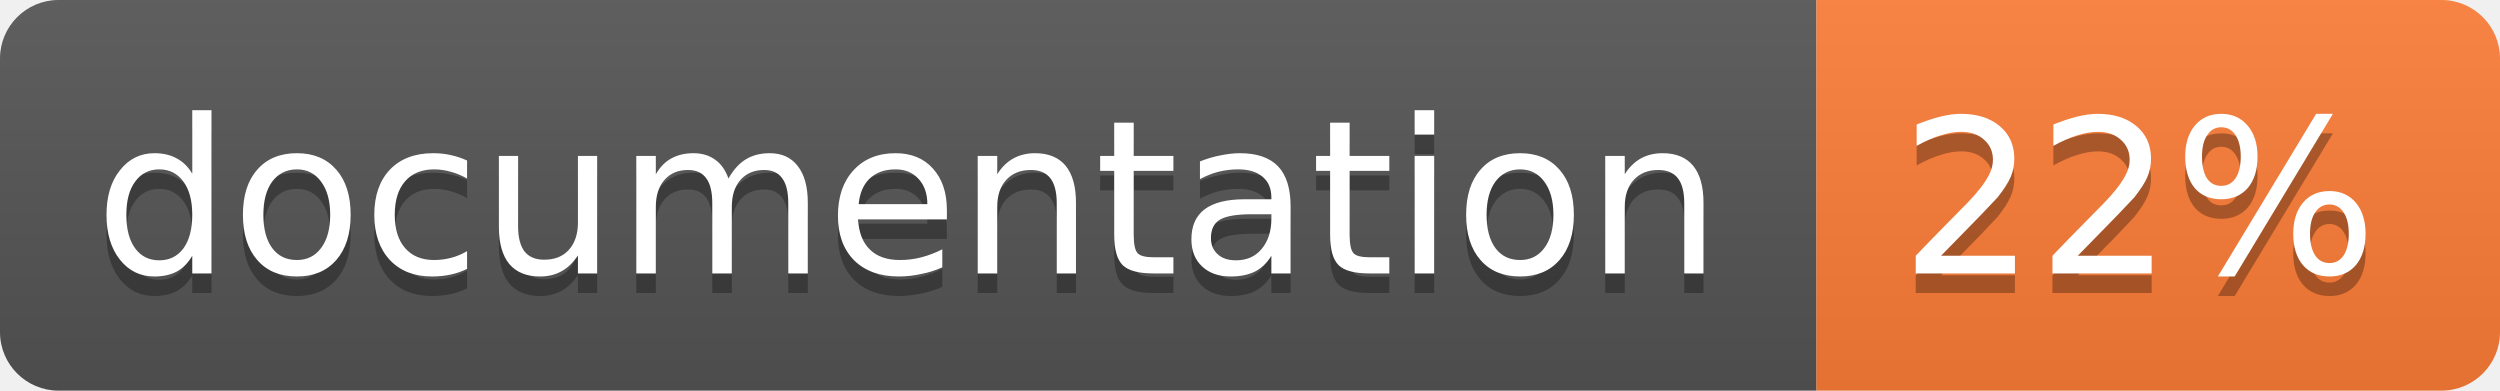
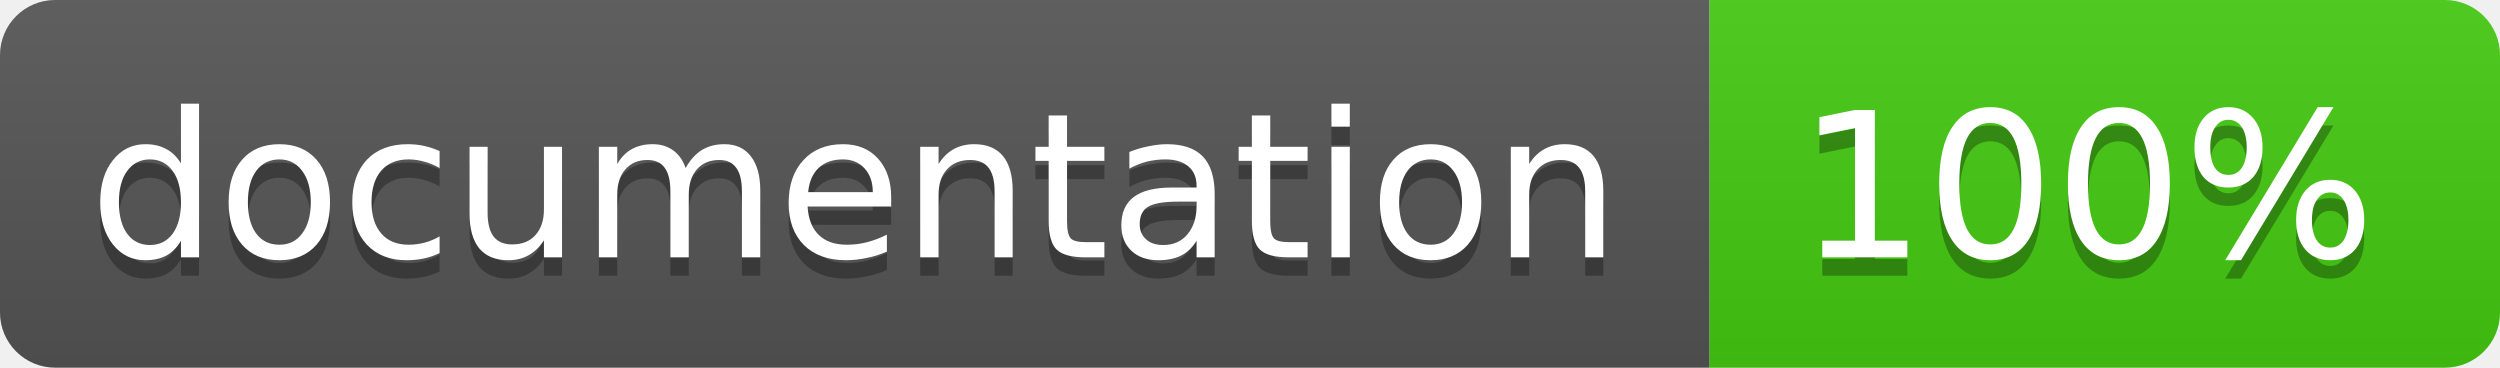
- <svg xmlns="http://www.w3.org/2000/svg" width="128" height="20">
+ <svg xmlns="http://www.w3.org/2000/svg" width="136" height="20">
  <linearGradient id="b" x2="0" y2="100%">
    <stop offset="0" stop-color="#bbb" stop-opacity=".1" />
    <stop offset="1" stop-opacity=".1" />
  </linearGradient>
  <clipPath id="a">
-     <rect width="128" height="20" rx="3" fill="#fff" />
+     <rect width="136" height="20" rx="3" fill="#fff" />
  </clipPath>
  <g clip-path="url(#a)">
    <path fill="#555" d="M0 0h93v20H0z" />
-     <path fill="#fe7d37" d="M93 0h35v20H93z" />
-     <path fill="url(#b)" d="M0 0h128v20H0z" />
+     <path fill="#4c1" d="M93 0h43v20H93z" />
+     <path fill="url(#b)" d="M0 0h136v20H0z" />
  </g>
  <g fill="#fff" text-anchor="middle" font-family="DejaVu Sans,Verdana,Geneva,sans-serif" font-size="11">
    <text x="46.5" y="15" fill="#010101" fill-opacity=".3">documentation</text>
    <text x="46.5" y="14">documentation</text>
-     <text x="109.5" y="15" fill="#010101" fill-opacity=".3">22%</text>
-     <text x="109.5" y="14">22%</text>
+     <text x="113.5" y="15" fill="#010101" fill-opacity=".3">100%</text>
+     <text x="113.5" y="14">100%</text>
  </g>
</svg>
